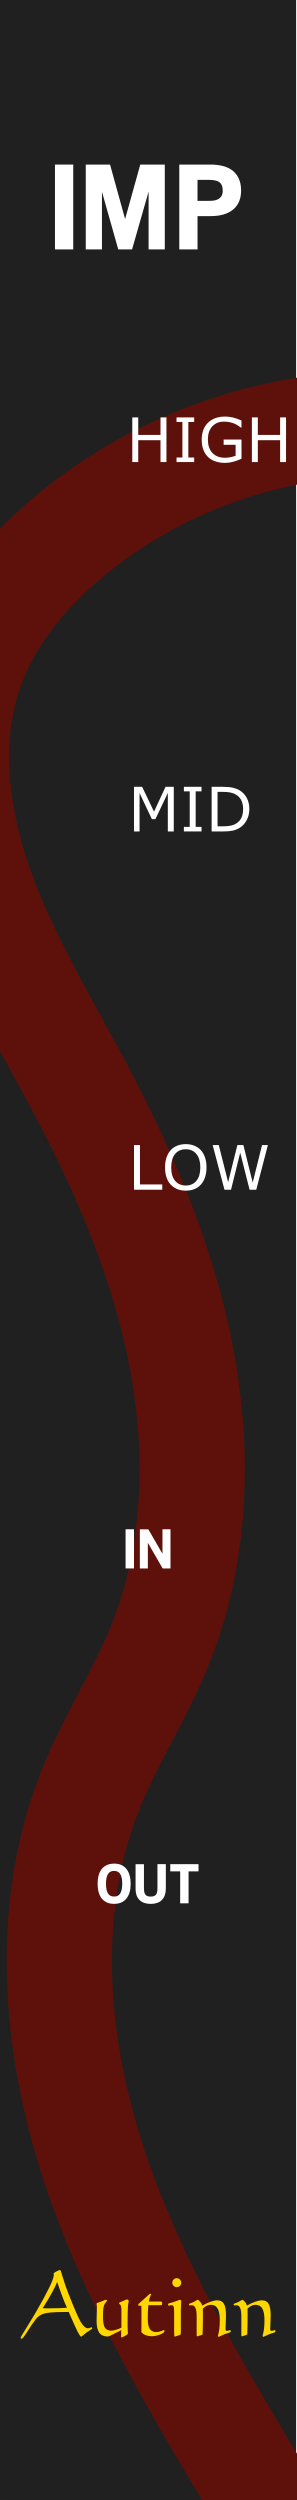
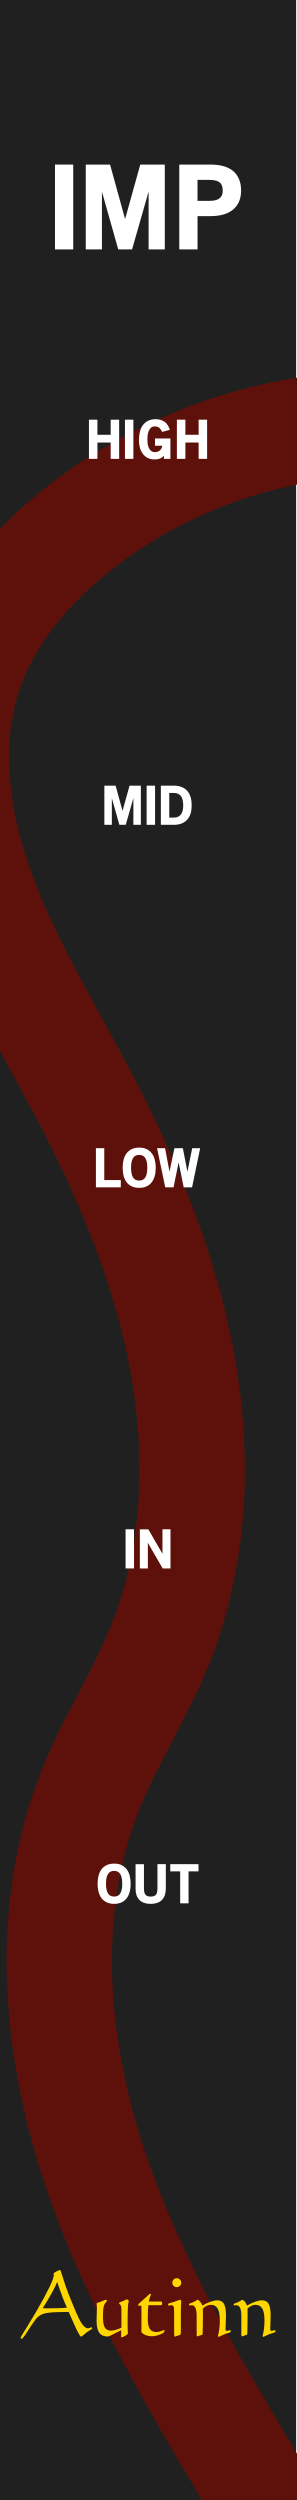
<svg xmlns="http://www.w3.org/2000/svg" width="45" height="380" viewBox="0 0 11.906 100.542" version="1.1" id="svg8">
  <defs id="defs2">
    </defs>
  <g id="layer1" transform="translate(0,-196.4583)">
    <path style="opacity:1;vector-effect:none;fill:#202020;fill-opacity:1;fill-rule:evenodd;stroke:none;stroke-width:0.344;stroke-linecap:butt;stroke-linejoin:round;stroke-miterlimit:4;stroke-dasharray:none;stroke-dashoffset:0;stroke-opacity:1;paint-order:normal" d="M 0,196.458 H 11.906 V 297 H 0 Z" id="rect817" />
    <path style="fill:none;stroke:#5e110a;stroke-width:4.233;stroke-linecap:butt;stroke-linejoin:miter;stroke-miterlimit:4;stroke-dasharray:none;stroke-opacity:1" d="m 14.954,213.5 c -4.28,0.08 -8.52,1.609 -11.865,4.279 -1.869,1.492 -3.492,3.382 -4.279,5.641 -0.99,2.843 -0.568,6.013 0.456,8.844 1.024,2.831 2.613,5.416 4.018,8.078 1.815,3.44 3.344,7.07 4.045,10.896 0.701,3.826 0.538,7.872 -0.933,11.473 -0.79,1.934 -1.938,3.705 -2.723,5.641 -1.928,4.755 -1.516,10.2 0.076,15.079 1.592,4.878 4.284,9.31 6.926,13.709 0.195,0.324 0.389,0.648 0.584,0.973" id="path4666" />
    <g aria-label="Autinn" style="font-style:normal;font-weight:normal;font-size:7.056px;line-height:1.25;font-family:sans-serif;letter-spacing:0px;word-spacing:0px;fill:#ffd700;fill-opacity:1;stroke:none;stroke-width:0.265" id="text3739" transform="matrix(0.476,0,0,0.476,0.2857471,151.5054)">
      <path d="m 5.056,289.419 q -0.176,-0.379 -0.386,-0.937 -0.21,-0.558 -0.441,-1.251 -0.117,0.327 -0.438,0.909 -0.317,0.582 -0.782,1.319 0.107,0.007 0.224,0.007 0.121,0 0.362,0 0.393,0 0.754,-0.01 0.365,-0.014 0.706,-0.038 z m 0.148,0.355 q -0.1,0 -0.248,0.003 -0.145,0.003 -0.196,0.003 -1.206,0 -1.647,0.134 -0.441,0.134 -0.717,0.506 -0.314,0.42 -0.692,1.02 -0.379,0.596 -0.472,0.596 -0.041,0 -0.065,-0.024 -0.028,-0.024 -0.028,-0.069 0,-0.041 0.448,-0.754 0.448,-0.717 0.837,-1.381 0.754,-1.302 1.137,-2.098 0.386,-0.796 0.386,-1.058 0,-0.034 -0.01,-0.076 -0.01,-0.045 -0.01,-0.052 0,-0.041 0.234,-0.169 0.238,-0.127 0.324,-0.127 0.038,0 0.231,0.658 0.193,0.655 0.462,1.333 0.758,1.936 1.061,2.436 0.307,0.5 0.603,0.5 0.083,0 0.172,-0.045 0.09,-0.048 0.103,-0.048 0.021,0 0.048,0.038 0.031,0.038 0.031,0.069 0,0.021 -0.155,0.117 -0.155,0.097 -0.293,0.193 -0.127,0.097 -0.293,0.241 -0.162,0.141 -0.207,0.141 -0.076,0 -0.293,-0.424 -0.214,-0.424 -0.751,-1.664 z" style="font-style:normal;font-variant:normal;font-weight:normal;font-stretch:normal;font-family:'Calligraph421 BT';-inkscape-font-specification:'Calligraph421 BT';stroke-width:0.265;fill:#ffd700;fill-opacity:1" id="path4612" />
      <path d="m 9.641,291.311 q -0.245,0.121 -0.61,0.31 -0.431,0.227 -0.517,0.227 -0.496,0 -0.727,-0.317 -0.227,-0.317 -0.227,-1.009 0,-0.169 0.014,-0.558 0.014,-0.393 0.014,-0.613 0,-0.048 -0.014,-0.145 -0.014,-0.1 -0.014,-0.152 0,-0.028 0.121,-0.065 0.096,-0.031 0.162,-0.055 0.152,-0.055 0.307,-0.121 0.158,-0.069 0.172,-0.069 0.052,0 0.083,0.024 0.031,0.021 0.031,0.059 0,0.041 -0.076,0.117 -0.072,0.076 -0.107,0.138 -0.083,0.141 -0.121,0.376 -0.034,0.234 -0.034,0.71 0,0.658 0.158,0.923 0.162,0.262 0.548,0.262 0.141,0 0.365,-0.065 0.227,-0.066 0.489,-0.186 v -1.512 q 0,-0.403 -0.162,-0.486 -0.031,-0.014 -0.031,-0.028 0,-0.11 0.083,-0.131 0.024,-0.003 0.045,-0.01 0.152,-0.055 0.324,-0.141 0.172,-0.086 0.2,-0.086 0.045,0 0.103,0.055 0.059,0.055 0.059,0.093 0,0.003 -0.007,0.031 -0.048,0.179 -0.065,0.438 -0.014,0.238 -0.021,0.63 -0.007,0.389 -0.007,0.865 0,0.369 0.024,0.706 0.003,0.052 0.003,0.062 0,0.079 -0.238,0.207 -0.238,0.131 -0.296,0.131 -0.021,0 -0.031,-0.031 -0.007,-0.028 -0.007,-0.097 v -0.103 q 0,-0.076 0,-0.172 0.003,-0.097 0.007,-0.21 z" style="font-style:normal;font-variant:normal;font-weight:normal;font-stretch:normal;font-family:'Calligraph421 BT';-inkscape-font-specification:'Calligraph421 BT';stroke-width:0.265;fill:#ffd700;fill-opacity:1" id="path4614" />
      <path d="m 11.346,291.486 q 0.003,-0.307 0.003,-0.603 0.003,-0.296 0.003,-0.658 0,-0.217 -0.003,-0.462 0,-0.245 -0.003,-0.513 h -0.196 q -0.045,0 -0.059,-0.01 -0.01,-0.014 -0.014,-0.059 0.003,-0.072 0.062,-0.117 0.021,-0.017 0.028,-0.024 l 0.799,-0.72 q 0.055,-0.055 0.079,-0.069 0.024,-0.017 0.048,-0.017 0.024,0 0.045,0.021 0.021,0.017 0.021,0.045 0,0.01 -0.034,0.083 -0.121,0.255 -0.152,0.51 h 1.037 q 0.048,0 0.065,0.034 0.021,0.034 0.021,0.121 0,0.103 -0.024,0.131 -0.024,0.024 -0.158,0.024 h -0.982 q -0.024,0.303 -0.038,0.589 -0.01,0.282 -0.01,0.537 0,0.613 0.169,0.878 0.172,0.265 0.558,0.265 0.2,0 0.417,-0.086 0.217,-0.09 0.231,-0.09 0.014,0 0.024,0.017 0.01,0.014 0.01,0.031 v 0.052 q 0,0.134 -0.365,0.282 -0.365,0.148 -0.706,0.148 -0.269,0 -0.5,-0.09 -0.231,-0.09 -0.376,-0.251 z" style="font-style:normal;font-variant:normal;font-weight:normal;font-stretch:normal;font-family:'Calligraph421 BT';-inkscape-font-specification:'Calligraph421 BT';stroke-width:0.265;fill:#ffd700;fill-opacity:1" id="path4616" />
      <path d="m 14.678,289.922 v 1.557 q 0,0.048 -0.007,0.103 0,0.014 0,0.017 0,0.048 -0.024,0.079 -0.021,0.028 -0.076,0.048 -0.124,0.041 -0.262,0.086 -0.138,0.048 -0.141,0.048 -0.028,0 -0.041,-0.062 -0.014,-0.062 -0.014,-0.314 v -1.698 q 0,-0.389 -0.055,-0.486 -0.055,-0.1 -0.2,-0.1 -0.038,0 -0.1,0.021 -0.059,0.021 -0.076,0.021 -0.038,0 -0.062,-0.035 -0.024,-0.034 -0.024,-0.093 0.003,-0.052 0.203,-0.103 0.141,-0.034 0.234,-0.065 0.169,-0.055 0.355,-0.127 0.186,-0.076 0.21,-0.076 0.034,0 0.072,0.034 0.041,0.034 0.041,0.069 0,0.014 -0.003,0.083 -0.031,0.479 -0.031,0.992 z m -0.348,-3.001 q 0.158,0 0.269,0.114 0.114,0.114 0.114,0.269 0,0.158 -0.11,0.265 -0.11,0.107 -0.272,0.107 -0.155,0 -0.265,-0.107 -0.107,-0.11 -0.107,-0.265 0,-0.158 0.107,-0.269 0.11,-0.114 0.265,-0.114 z" style="font-style:normal;font-variant:normal;font-weight:normal;font-stretch:normal;font-family:'Calligraph421 BT';-inkscape-font-specification:'Calligraph421 BT';stroke-width:0.265;fill:#ffd700;fill-opacity:1" id="path4618" />
      <path d="m 16.015,291.707 v -1.581 q 0,-0.486 -0.107,-0.703 -0.103,-0.22 -0.331,-0.22 -0.031,0 -0.079,0.01 -0.045,0.01 -0.062,0.01 -0.034,0 -0.055,-0.028 -0.017,-0.028 -0.017,-0.079 0,-0.034 0.131,-0.079 0.096,-0.031 0.152,-0.055 0.21,-0.086 0.389,-0.207 0.048,-0.031 0.055,-0.031 0.072,0 0.203,0.148 0.131,0.145 0.2,0.344 0.348,-0.207 0.689,-0.324 0.341,-0.121 0.575,-0.121 0.389,0 0.562,0.296 0.172,0.293 0.172,0.989 0,0.32 -0.021,0.706 -0.017,0.386 -0.017,0.441 0,0.086 0.031,0.117 0.031,0.031 0.11,0.031 0.041,0 0.121,-0.031 0.083,-0.031 0.121,-0.031 0.028,0 0.045,0.031 0.017,0.031 0.017,0.083 0,0.072 -0.196,0.124 -0.165,0.045 -0.282,0.086 -0.169,0.066 -0.341,0.152 -0.169,0.09 -0.189,0.09 -0.034,0 -0.059,-0.024 -0.024,-0.021 -0.024,-0.055 0,-0.007 0.014,-0.052 0.148,-0.51 0.148,-1.254 0,-0.686 -0.183,-1.003 -0.183,-0.317 -0.572,-0.317 -0.176,0 -0.351,0.083 -0.172,0.083 -0.327,0.238 0,0.048 0.003,0.203 0.003,0.152 0.003,0.255 0,0.527 -0.007,0.978 -0.007,0.448 -0.021,0.758 l -0.403,0.141 q -0.003,0 -0.014,0.003 -0.01,0.003 -0.028,0.003 -0.031,0 -0.045,-0.028 -0.01,-0.028 -0.01,-0.1 z" style="font-style:normal;font-variant:normal;font-weight:normal;font-stretch:normal;font-family:'Calligraph421 BT';-inkscape-font-specification:'Calligraph421 BT';stroke-width:0.265;fill:#ffd700;fill-opacity:1" id="path4620" />
      <path d="m 19.79,291.707 v -1.581 q 0,-0.486 -0.107,-0.703 -0.103,-0.22 -0.331,-0.22 -0.031,0 -0.079,0.01 -0.045,0.01 -0.062,0.01 -0.034,0 -0.055,-0.028 -0.017,-0.028 -0.017,-0.079 0,-0.034 0.131,-0.079 0.096,-0.031 0.152,-0.055 0.21,-0.086 0.389,-0.207 0.048,-0.031 0.055,-0.031 0.072,0 0.203,0.148 0.131,0.145 0.2,0.344 0.348,-0.207 0.689,-0.324 0.341,-0.121 0.575,-0.121 0.389,0 0.562,0.296 0.172,0.293 0.172,0.989 0,0.32 -0.021,0.706 -0.017,0.386 -0.017,0.441 0,0.086 0.031,0.117 0.031,0.031 0.11,0.031 0.041,0 0.121,-0.031 0.083,-0.031 0.121,-0.031 0.028,0 0.045,0.031 0.017,0.031 0.017,0.083 0,0.072 -0.196,0.124 -0.165,0.045 -0.282,0.086 -0.169,0.066 -0.341,0.152 -0.169,0.09 -0.189,0.09 -0.034,0 -0.059,-0.024 -0.024,-0.021 -0.024,-0.055 0,-0.007 0.014,-0.052 0.148,-0.51 0.148,-1.254 0,-0.686 -0.183,-1.003 -0.183,-0.317 -0.572,-0.317 -0.176,0 -0.351,0.083 -0.172,0.083 -0.327,0.238 0,0.048 0.003,0.203 0.003,0.152 0.003,0.255 0,0.527 -0.007,0.978 -0.007,0.448 -0.021,0.758 l -0.403,0.141 q -0.003,0 -0.014,0.003 -0.01,0.003 -0.028,0.003 -0.031,0 -0.045,-0.028 -0.01,-0.028 -0.01,-0.1 z" style="font-style:normal;font-variant:normal;font-weight:normal;font-stretch:normal;font-family:'Calligraph421 BT';-inkscape-font-specification:'Calligraph421 BT';stroke-width:0.265;fill:#ffd700;fill-opacity:1" id="path4622" />
    </g>
    <g style="font-style:normal;font-weight:normal;font-size:3.528px;line-height:1.25;font-family:sans-serif;letter-spacing:0px;word-spacing:0px;fill:#000000;fill-opacity:1;stroke:none;stroke-width:0.265" id="text4707" />
    <g style="font-style:normal;font-weight:normal;font-size:13.333px;line-height:1.25;font-family:sans-serif;letter-spacing:0px;word-spacing:0px;fill:#000000;fill-opacity:1;stroke:none" id="flowRoot4709" />
    <g aria-label="IN" style="font-style:normal;font-variant:normal;font-weight:500;font-stretch:normal;font-size:2.117px;line-height:1.25;font-family:OldSansBlack;-inkscape-font-specification:'OldSansBlack, Medium';font-variant-ligatures:normal;font-variant-position:normal;font-variant-caps:normal;font-variant-numeric:normal;font-variant-alternates:normal;font-feature-settings:normal;text-indent:0;text-align:start;text-decoration:none;text-decoration-line:none;text-decoration-style:solid;text-decoration-color:#000000;letter-spacing:0px;word-spacing:0px;text-transform:none;writing-mode:lr-tb;direction:ltr;text-orientation:mixed;dominant-baseline:auto;baseline-shift:baseline;text-anchor:start;white-space:normal;shape-padding:0;opacity:1;vector-effect:none;fill:#ffffff;fill-opacity:1;stroke:none;stroke-width:0.265;stroke-linecap:butt;stroke-linejoin:miter;stroke-miterlimit:4;stroke-dasharray:none;stroke-dashoffset:0;stroke-opacity:1" id="text855">
      <path d="M 5.05,259.536 H 5.389 v -1.575 H 5.05 Z" style="stroke-width:0.265" id="path876" />
      <path d="m 6.541,259.536 h 0.315 v -1.575 H 6.534 v 0.986 L 5.965,257.962 H 5.624 v 1.575 h 0.322 v -1.033 z" style="stroke-width:0.265" id="path878" />
    </g>
    <g aria-label="OUT" style="font-style:normal;font-variant:normal;font-weight:500;font-stretch:normal;font-size:2.117px;line-height:1.25;font-family:OldSansBlack;-inkscape-font-specification:'OldSansBlack, Medium';font-variant-ligatures:normal;font-variant-position:normal;font-variant-caps:normal;font-variant-numeric:normal;font-variant-alternates:normal;font-feature-settings:normal;text-indent:0;text-align:start;text-decoration:none;text-decoration-line:none;text-decoration-style:solid;text-decoration-color:#000000;letter-spacing:0px;word-spacing:0px;text-transform:none;writing-mode:lr-tb;direction:ltr;text-orientation:mixed;dominant-baseline:auto;baseline-shift:baseline;text-anchor:start;white-space:normal;shape-padding:0;opacity:1;vector-effect:none;fill:#ffffff;fill-opacity:1;stroke:none;stroke-width:0.265;stroke-linecap:butt;stroke-linejoin:miter;stroke-miterlimit:4;stroke-dasharray:none;stroke-dashoffset:0;stroke-opacity:1" id="text859">
      <path d="m 5.086,272.809 q 0.169,-0.21 0.169,-0.593 0,-0.163 -0.036,-0.309 -0.034,-0.148 -0.114,-0.258 -0.078,-0.112 -0.205,-0.176 -0.125,-0.066 -0.309,-0.066 -0.184,0 -0.311,0.066 -0.127,0.064 -0.207,0.176 -0.078,0.11 -0.114,0.258 -0.034,0.146 -0.034,0.309 0,0.163 0.034,0.311 0.036,0.146 0.114,0.258 0.08,0.11 0.207,0.176 0.127,0.064 0.311,0.064 0.324,0 0.495,-0.216 z m -0.25,-0.982 q 0.08,0.131 0.08,0.389 0,0.258 -0.08,0.389 -0.076,0.127 -0.246,0.127 -0.171,0 -0.248,-0.127 -0.08,-0.131 -0.08,-0.389 0,-0.258 0.08,-0.389 0.076,-0.127 0.248,-0.127 0.169,0 0.246,0.127 z" style="stroke-width:0.265" id="path881" />
      <path d="m 6.512,272.866 q 0.157,-0.159 0.157,-0.459 v -0.978 H 6.332 v 0.974 q 0,0.182 -0.061,0.256 -0.03,0.036 -0.083,0.055 -0.051,0.019 -0.131,0.019 -0.15,0 -0.207,-0.076 -0.061,-0.074 -0.061,-0.258 v -0.969 H 5.452 v 0.993 q 0,0.292 0.159,0.449 0.161,0.155 0.451,0.155 0.294,0 0.451,-0.159 z" style="stroke-width:0.265" id="path883" />
      <path d="m 7.583,271.719 h 0.4 v -0.29 H 6.848 v 0.29 h 0.398 v 1.285 h 0.337 z" style="stroke-width:0.265" id="path885" />
    </g>
    <g aria-label="IMP" id="text80" style="font-style:normal;font-weight:normal;font-size:4.586px;line-height:1.25;font-family:sans-serif;fill:#000000;fill-opacity:1;stroke:none;stroke-width:0.265">
      <path d="M 2.211,206.489 H 2.945 v -3.412 H 2.211 Z" style="font-style:normal;font-variant:normal;font-weight:normal;font-stretch:normal;font-size:4.586px;font-family:OldSansBlack;-inkscape-font-specification:OldSansBlack;fill:#ffffff;stroke-width:0.265" id="path82" />
      <path d="m 5.976,206.489 h 0.651 v -3.412 H 5.641 l -0.61,2.192 -0.605,-2.192 H 3.449 v 3.412 h 0.651 v -2.321 l 0.656,2.321 h 0.555 l 0.665,-2.325 z" style="font-style:normal;font-variant:normal;font-weight:normal;font-stretch:normal;font-size:4.586px;font-family:OldSansBlack;-inkscape-font-specification:OldSansBlack;fill:#ffffff;stroke-width:0.265" id="path84" />
      <path d="m 9.37,204.889 q 0.326,-0.266 0.326,-0.77 0,-0.284 -0.096,-0.482 -0.092,-0.202 -0.257,-0.326 -0.165,-0.124 -0.39,-0.179 -0.22,-0.055 -0.482,-0.055 H 7.21 v 3.412 h 0.734 v -1.339 h 0.523 q 0.587,0 0.903,-0.261 z m -0.537,-1.096 q 0.06,0.046 0.092,0.128 0.032,0.078 0.032,0.206 0,0.128 -0.046,0.211 -0.046,0.078 -0.124,0.124 -0.073,0.041 -0.174,0.06 -0.096,0.014 -0.206,0.014 H 7.943 v -0.844 h 0.463 q 0.298,0 0.427,0.101 z" style="font-style:normal;font-variant:normal;font-weight:normal;font-stretch:normal;font-size:4.586px;font-family:OldSansBlack;-inkscape-font-specification:OldSansBlack;fill:#ffffff;stroke-width:0.265" id="path86" />
    </g>
-     <g aria-label="HIGH" id="text81-3-9" style="font-style:normal;font-weight:normal;font-size:2.822px;line-height:1.25;font-family:sans-serif;display:inline;fill:#000000;fill-opacity:1;stroke:none;stroke-width:0.265" transform="translate(-55.26901,-1.969187)">
-       <path d="M 61.963,217.01 H 61.724 V 216.131 h -0.896 v 0.879 h -0.239 v -1.795 h 0.239 v 0.704 h 0.896 v -0.704 h 0.239 z" style="font-size:2.469px;fill:#ffffff;stroke-width:0.265" id="path1224" />
-       <path d="m 63.078,217.01 h -0.709 v -0.183 h 0.235 v -1.429 h -0.235 v -0.183 h 0.709 v 0.183 h -0.235 v 1.429 h 0.235 z" style="font-size:2.469px;fill:#ffffff;stroke-width:0.265" id="path1226" />
-       <path d="m 64.982,216.877 q -0.147,0.068 -0.322,0.118 -0.174,0.049 -0.336,0.049 -0.21,0 -0.385,-0.058 -0.175,-0.058 -0.298,-0.174 -0.124,-0.117 -0.192,-0.292 -0.068,-0.176 -0.068,-0.411 0,-0.43 0.251,-0.679 0.252,-0.25 0.691,-0.25 0.153,0 0.312,0.037 0.16,0.036 0.345,0.124 v 0.283 h -0.022 q -0.037,-0.029 -0.109,-0.076 -0.071,-0.047 -0.14,-0.078 -0.083,-0.037 -0.189,-0.061 -0.105,-0.025 -0.239,-0.025 -0.301,0 -0.477,0.194 -0.175,0.193 -0.175,0.523 0,0.348 0.183,0.543 0.183,0.193 0.499,0.193 0.116,0 0.23,-0.023 0.116,-0.023 0.203,-0.059 v -0.44 h -0.481 v -0.21 h 0.717 z" style="font-size:2.469px;fill:#ffffff;stroke-width:0.265" id="path1228" />
-       <path d="M 66.772,217.01 H 66.534 V 216.131 H 65.638 v 0.879 h -0.239 v -1.795 h 0.239 v 0.704 h 0.896 v -0.704 h 0.239 z" style="font-size:2.469px;fill:#ffffff;stroke-width:0.265" id="path1230" />
+     <g aria-label="HIGH" id="text2899" style="font-size:2.117px;line-height:1.25;font-family:OldSansBlack;-inkscape-font-specification:OldSansBlack;fill:#ffffff;stroke-width:0.265">
+       <path d="m 4.451,214.912 h 0.341 v -1.575 H 4.451 v 0.607 H 3.918 v -0.607 H 3.577 v 1.575 h 0.341 v -0.656 h 0.533 z" style="font-size:2.117px;fill:#ffffff;stroke-width:0.265" id="path2937" />
+       <path d="m 5.025,214.912 h 0.339 v -1.575 H 5.025 Z" style="font-size:2.117px;fill:#ffffff;stroke-width:0.265" id="path2939" />
+       <path d="m 6.593,214.912 h 0.26 v -0.819 H 6.234 v 0.292 h 0.29 q -0.011,0.104 -0.08,0.174 -0.08,0.083 -0.212,0.083 -0.095,0 -0.157,-0.051 -0.059,-0.051 -0.093,-0.127 -0.032,-0.076 -0.044,-0.163 -0.011,-0.089 -0.011,-0.161 0,-0.07 0.008,-0.161 0.011,-0.093 0.042,-0.176 0.032,-0.083 0.089,-0.138 0.059,-0.057 0.157,-0.057 0.123,0 0.184,0.057 0.064,0.055 0.112,0.163 l 0.313,-0.083 q -0.042,-0.127 -0.099,-0.207 -0.057,-0.08 -0.135,-0.129 -0.155,-0.093 -0.332,-0.093 -0.188,0 -0.32,0.07 -0.129,0.068 -0.21,0.184 -0.078,0.114 -0.114,0.267 -0.034,0.15 -0.034,0.318 0,0.152 0.034,0.294 0.036,0.14 0.112,0.248 0.076,0.108 0.197,0.174 0.121,0.064 0.292,0.064 0.114,0 0.201,-0.032 0.087,-0.032 0.169,-0.112 z" style="font-size:2.117px;fill:#ffffff;stroke-width:0.265" id="path2941" />
+       <path d="m 7.988,214.912 h 0.341 v -1.575 H 7.988 v 0.607 H 7.455 v -0.607 H 7.114 v 1.575 h 0.341 v -0.656 h 0.533 z" style="font-size:2.117px;fill:#ffffff;stroke-width:0.265" id="path2943" />
    </g>
-     <g aria-label="MID" id="text81-46-0" style="font-style:normal;font-weight:normal;font-size:2.822px;line-height:1.25;font-family:sans-serif;display:inline;fill:#000000;fill-opacity:1;stroke:none;stroke-width:0.265" transform="translate(-55.26901,2.05599)">
-       <path d="m 62.257,227.84 h -0.239 v -1.547 l -0.499,1.053 H 61.377 l -0.496,-1.053 v 1.547 h -0.223 v -1.795 h 0.326 l 0.479,1 0.463,-1 h 0.332 z" style="font-size:2.469px;fill:#ffffff;stroke-width:0.265" id="path1217" />
-       <path d="m 63.373,227.84 h -0.709 v -0.183 h 0.235 v -1.429 h -0.235 v -0.183 h 0.709 v 0.183 H 63.138 v 1.429 h 0.235 z" style="font-size:2.469px;fill:#ffffff;stroke-width:0.265" id="path1219" />
-       <path d="m 65.296,226.944 q 0,0.245 -0.107,0.444 -0.106,0.199 -0.283,0.309 -0.123,0.076 -0.275,0.11 -0.151,0.034 -0.398,0.034 h -0.453 v -1.795 h 0.449 q 0.263,0 0.417,0.039 0.156,0.037 0.263,0.104 0.183,0.115 0.286,0.305 0.102,0.191 0.102,0.452 z m -0.25,-0.004 q 0,-0.211 -0.074,-0.356 -0.074,-0.145 -0.219,-0.228 -0.106,-0.06 -0.225,-0.083 -0.119,-0.024 -0.286,-0.024 h -0.224 v 1.385 h 0.224 q 0.172,0 0.3,-0.025 0.129,-0.025 0.236,-0.094 0.134,-0.086 0.2,-0.225 0.068,-0.14 0.068,-0.35 z" style="font-size:2.469px;fill:#ffffff;stroke-width:0.265" id="path1221" />
+     <g aria-label="MID" id="text2899-8" style="font-size:2.117px;line-height:1.25;font-family:OldSansBlack;-inkscape-font-specification:OldSansBlack;fill:#ffffff;stroke-width:0.265">
+       <path d="m 5.364,229.63 h 0.301 v -1.575 h -0.455 l -0.282,1.012 -0.279,-1.012 H 4.197 v 1.575 h 0.301 v -1.071 l 0.303,1.071 h 0.256 l 0.307,-1.073 z" style="font-size:2.117px;fill:#ffffff;stroke-width:0.265" id="path2946" />
+       <path d="M 5.897,229.63 H 6.236 v -1.575 H 5.897 Z" style="font-size:2.117px;fill:#ffffff;stroke-width:0.265" id="path2948" />
+       <path d="m 7.525,229.425 q 0.095,-0.102 0.14,-0.246 0.044,-0.146 0.044,-0.334 0,-0.18 -0.042,-0.324 -0.042,-0.146 -0.131,-0.25 -0.089,-0.104 -0.226,-0.159 -0.135,-0.057 -0.324,-0.057 H 6.469 v 1.575 h 0.521 q 0.351,0 0.536,-0.205 z m -0.252,-0.955 q 0.047,0.061 0.07,0.155 0.025,0.091 0.025,0.216 0,0.102 -0.017,0.193 -0.017,0.089 -0.061,0.159 -0.042,0.068 -0.119,0.108 -0.074,0.038 -0.191,0.038 H 6.807 v -0.991 h 0.178 q 0.195,0 0.288,0.123 z" style="font-size:2.117px;fill:#ffffff;stroke-width:0.265" id="path2950" />
    </g>
-     <g aria-label="LOW" id="text81-81-9" style="font-style:normal;font-weight:normal;font-size:2.822px;line-height:1.25;font-family:sans-serif;display:inline;fill:#000000;fill-opacity:1;stroke:none;stroke-width:0.265" transform="translate(-55.26901,5.982991)">
-       <path d="m 61.794,238.322 h -1.136 v -1.795 h 0.239 v 1.583 h 0.897 z" style="font-size:2.469px;fill:#ffffff;stroke-width:0.265" id="path1210" />
-       <path d="m 63.347,236.733 q 0.11,0.121 0.168,0.295 0.059,0.175 0.059,0.397 0,0.222 -0.06,0.398 -0.059,0.175 -0.166,0.292 -0.111,0.122 -0.263,0.183 -0.151,0.061 -0.345,0.061 -0.189,0 -0.345,-0.063 -0.154,-0.063 -0.263,-0.182 -0.109,-0.119 -0.168,-0.293 -0.058,-0.174 -0.058,-0.397 0,-0.219 0.058,-0.393 0.058,-0.175 0.169,-0.299 0.106,-0.118 0.263,-0.181 0.158,-0.063 0.344,-0.063 0.193,0 0.346,0.064 0.154,0.063 0.262,0.18 z m -0.022,0.692 q 0,-0.35 -0.157,-0.539 -0.157,-0.191 -0.428,-0.191 -0.274,0 -0.43,0.191 -0.156,0.189 -0.156,0.539 0,0.353 0.159,0.541 0.159,0.187 0.427,0.187 0.268,0 0.426,-0.187 0.159,-0.188 0.159,-0.541 z" style="font-size:2.469px;fill:#ffffff;stroke-width:0.265" id="path1212" />
-       <path d="m 66.042,236.527 -0.467,1.795 h -0.269 l -0.377,-1.49 -0.369,1.49 h -0.263 l -0.475,-1.795 h 0.245 l 0.377,1.493 0.371,-1.493 h 0.242 l 0.375,1.507 0.375,-1.507 z" style="font-size:2.469px;fill:#ffffff;stroke-width:0.265" id="path1214" />
+     <g aria-label="LOW" id="text2899-6" style="font-size:2.117px;line-height:1.25;font-family:OldSansBlack;-inkscape-font-specification:OldSansBlack;fill:#ffffff;stroke-width:0.265">
+       <path d="m 3.857,244.209 h 1.001 v -0.292 H 4.193 v -1.283 H 3.857 Z" style="font-size:2.117px;fill:#ffffff;stroke-width:0.265" id="path2953" />
+       <path d="m 6.094,244.014 q 0.169,-0.21 0.169,-0.593 0,-0.163 -0.036,-0.309 -0.034,-0.148 -0.114,-0.258 -0.078,-0.112 -0.205,-0.176 -0.125,-0.066 -0.309,-0.066 -0.184,0 -0.311,0.066 -0.127,0.064 -0.207,0.176 -0.078,0.11 -0.114,0.258 -0.034,0.146 -0.034,0.309 0,0.163 0.034,0.311 0.036,0.146 0.114,0.258 0.08,0.11 0.207,0.176 0.127,0.064 0.311,0.064 0.324,0 0.495,-0.216 z m -0.25,-0.982 q 0.08,0.131 0.08,0.389 0,0.258 -0.08,0.389 -0.076,0.127 -0.246,0.127 -0.171,0 -0.248,-0.127 -0.08,-0.131 -0.08,-0.389 0,-0.258 0.08,-0.389 0.076,-0.127 0.248,-0.127 0.169,0 0.246,0.127 z" style="font-size:2.117px;fill:#ffffff;stroke-width:0.265" id="path2955" />
+       <path d="m 7.724,244.209 0.326,-1.575 H 7.73 l -0.193,0.946 -0.184,-0.946 H 7.015 l -0.199,0.946 -0.178,-0.946 H 6.316 l 0.33,1.575 h 0.334 l 0.203,-1.003 0.205,1.003 z" style="font-size:2.117px;fill:#ffffff;stroke-width:0.265" id="path2957" />
    </g>
  </g>
</svg>
